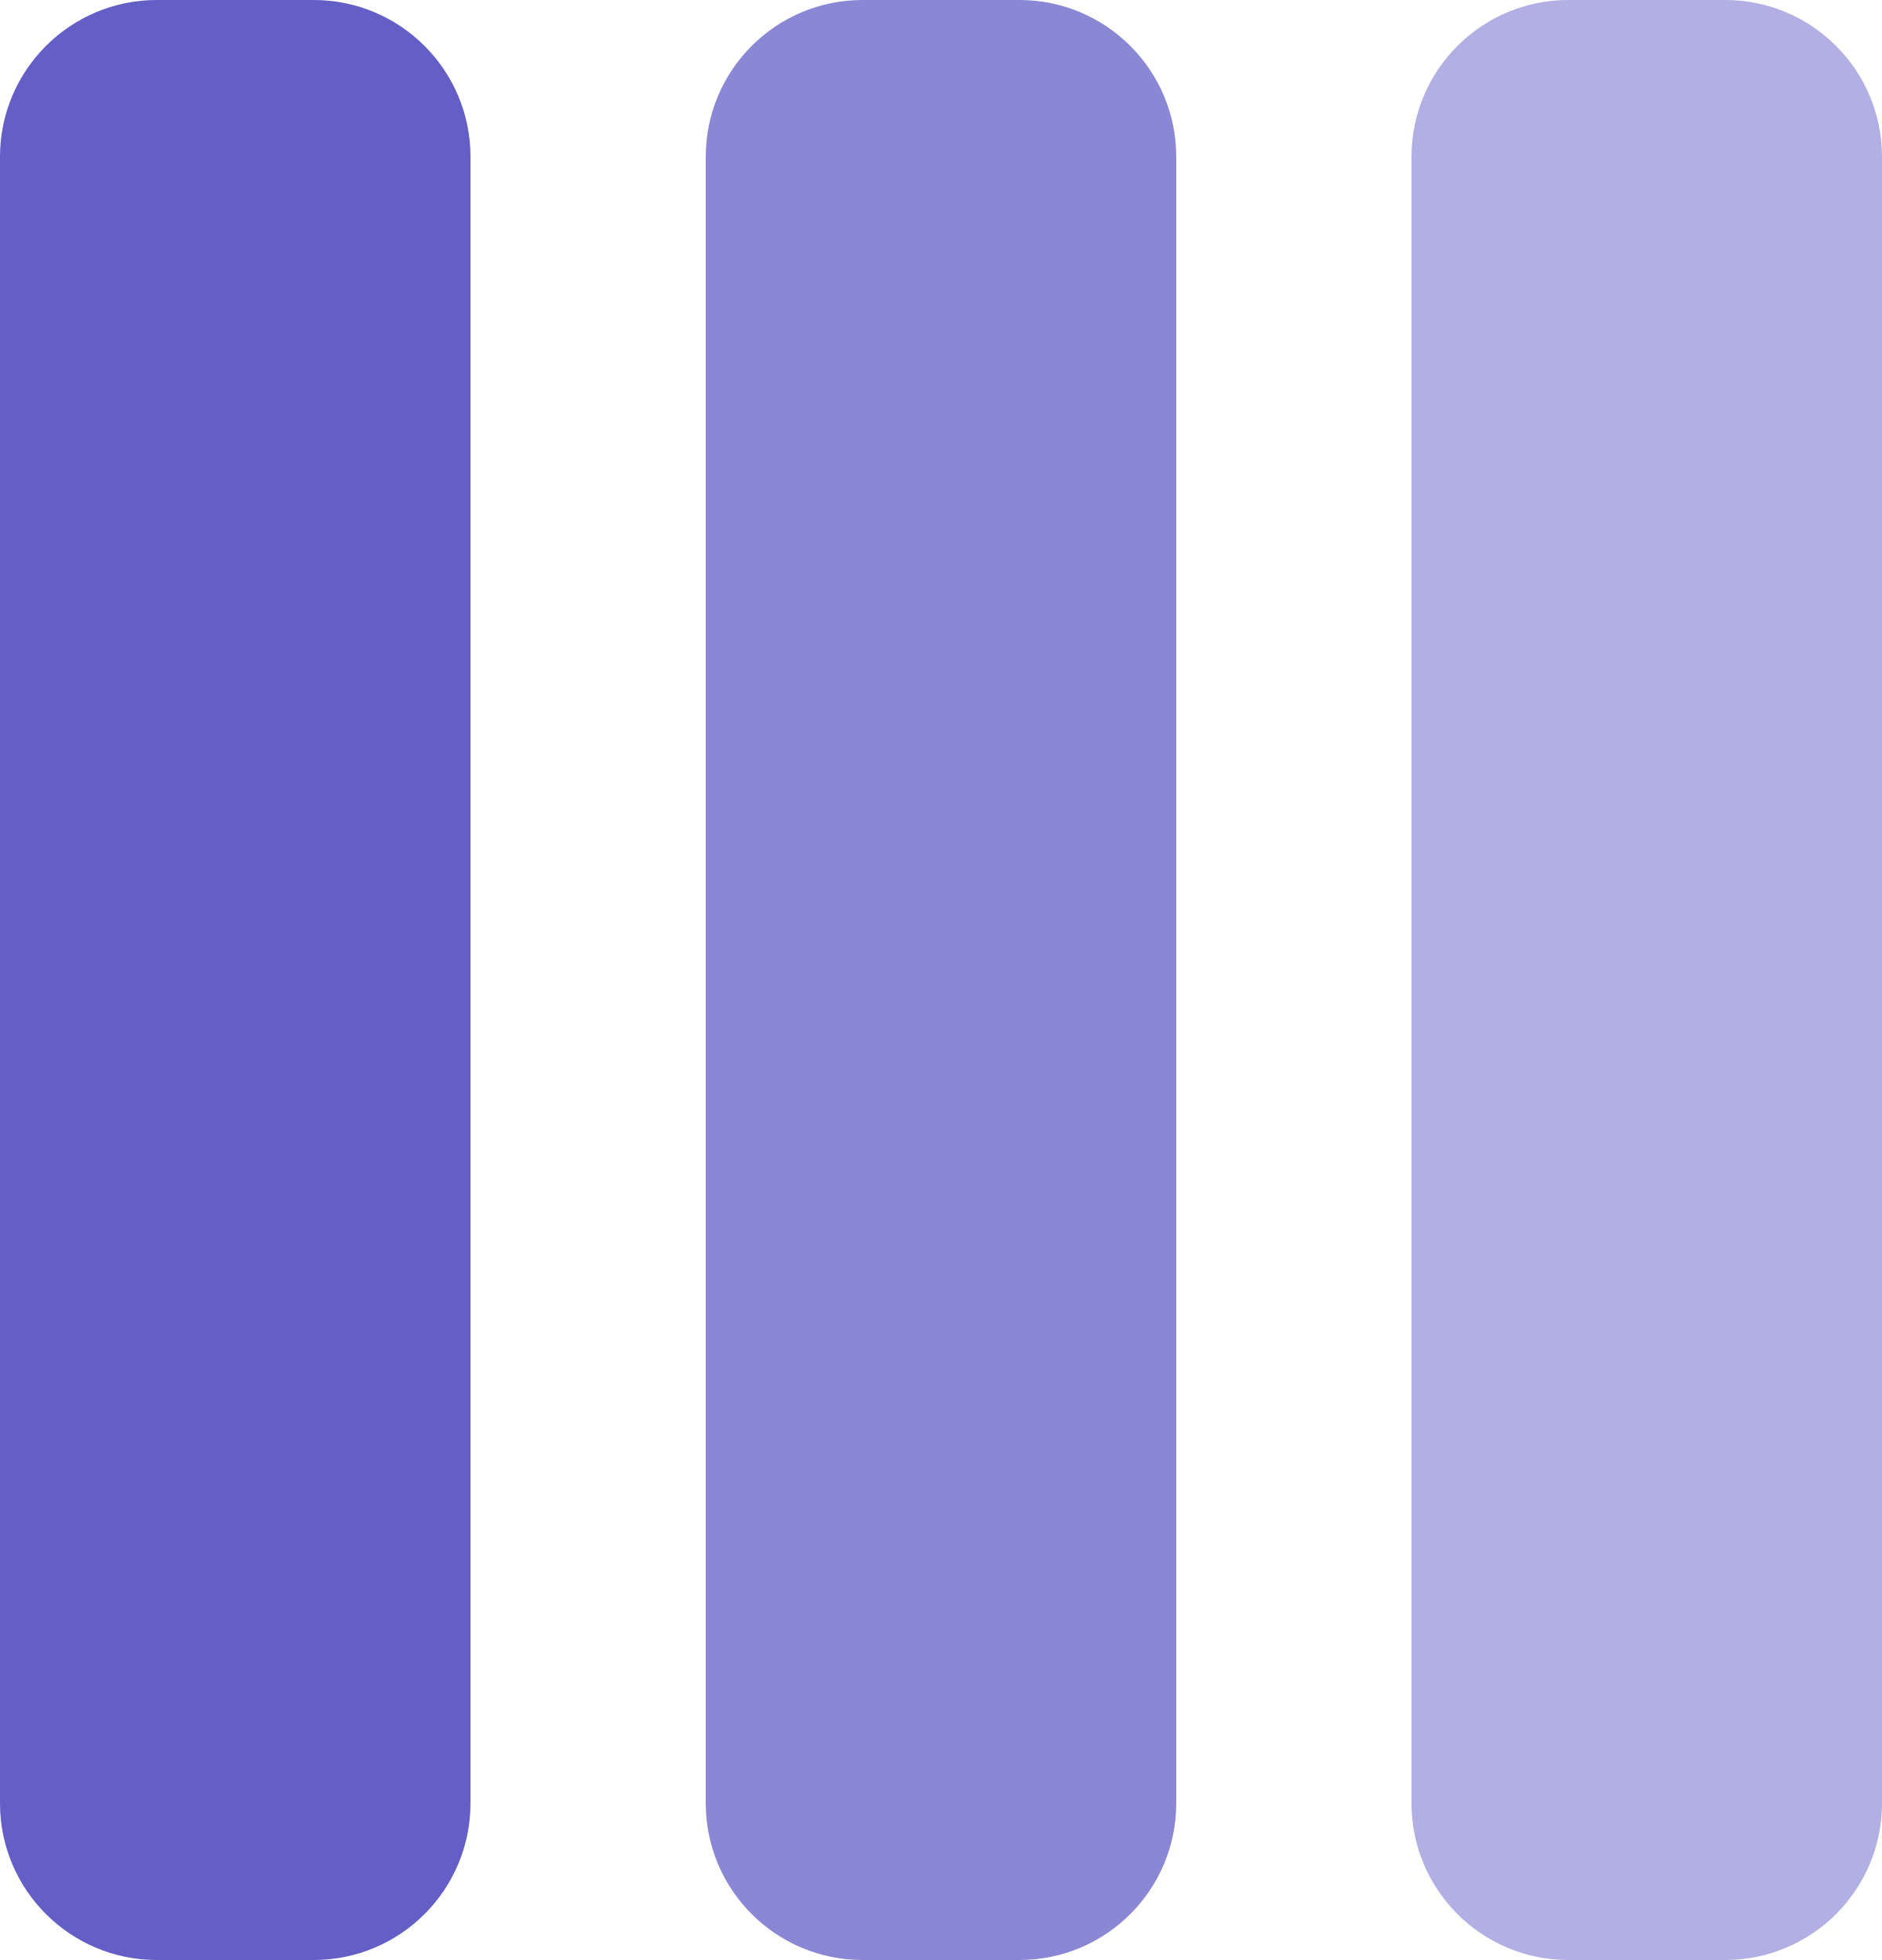
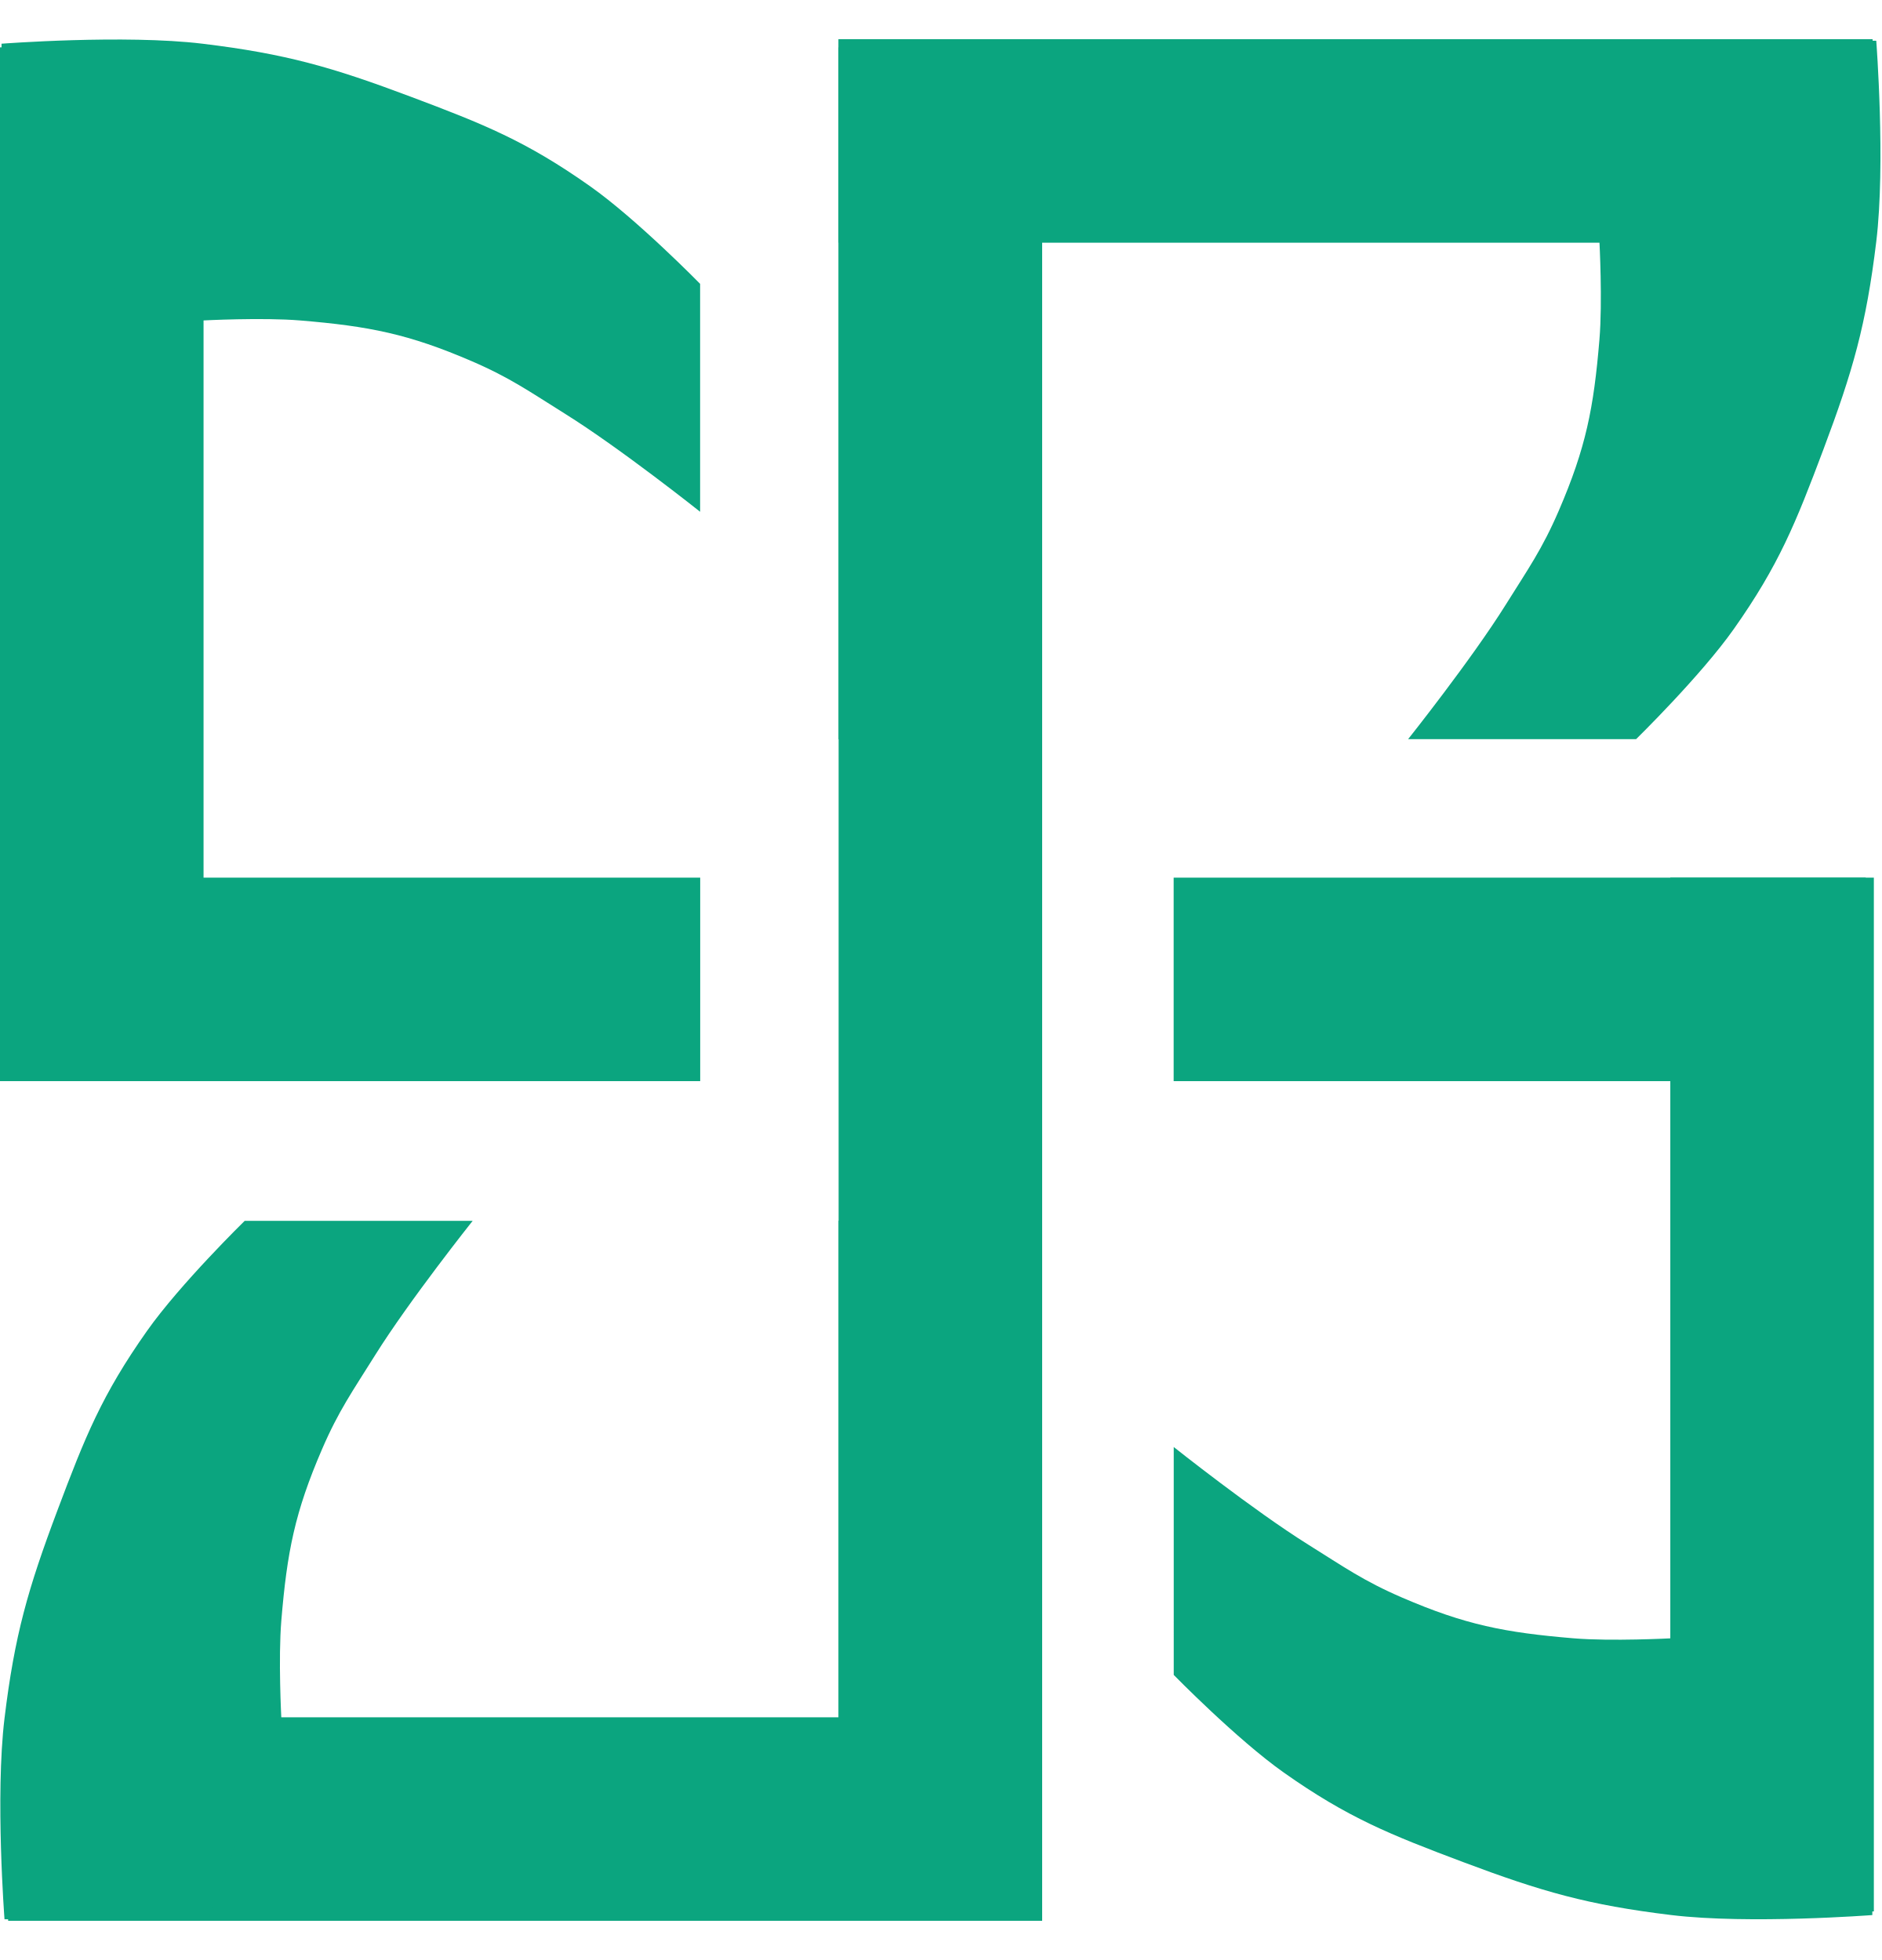
- <svg xmlns="http://www.w3.org/2000/svg" width="24" height="25">
-   <g fill="#635FC7" fill-rule="evenodd">
-     <rect width="6" height="25" rx="2" />
-     <rect opacity=".75" x="9" width="6" height="25" rx="2" />
-     <rect opacity=".5" x="18" width="6" height="25" rx="2" />
-   </g>
+ <svg xmlns="http://www.w3.org/2000/svg" width="24" height="25" viewBox="0 0 385 385" fill="none">
+   <rect x="143.24" y="171.555" width="41.639" height="141.574" transform="rotate(90 143.24 171.555)" fill="#0BA57F" />
+   <rect x="41.639" y="213.194" width="41.639" height="211.528" transform="rotate(-180 41.6392 213.194)" fill="#0BA57F" />
+   <path d="M0.2 42.562L0.315 0.923C0.315 0.923 25.49 -1.006 41.429 0.923C58.454 2.984 67.933 5.716 83.982 11.75C98.983 17.39 107.606 20.835 120.695 30.071C130.306 36.854 143.223 50.058 143.223 50.058L143.223 96.694C143.223 96.694 126.958 83.75 115.689 76.707C108.392 72.148 104.4 69.291 96.498 65.881C83.585 60.309 75.473 58.722 61.454 57.553C53.661 56.903 41.429 57.553 41.429 57.553L0.2 42.562Z" fill="#0BA57F" />
+   <rect x="240.094" y="213.195" width="41.639" height="141.574" transform="rotate(-90 240.094 213.195)" fill="#0BA57F" />
+   <rect x="341.694" y="171.555" width="41.639" height="211.528" fill="#0BA57F" />
+   <path d="M383.134 342.187L383.018 383.827C383.018 383.827 357.844 385.755 341.905 383.826C324.88 381.766 315.4 379.034 299.351 373C284.351 367.36 275.727 363.914 262.639 354.678C253.027 347.896 240.111 334.691 240.111 334.691L240.11 288.055C240.11 288.055 256.375 301 267.645 308.042C274.941 312.602 278.934 315.459 286.835 318.869C299.748 324.441 307.86 326.027 321.879 327.197C329.672 327.847 341.904 327.197 341.904 327.197L383.134 342.187Z" fill="#0BA57F" />
+   <rect x="171.554" y="0.001" width="41.639" height="384.748" fill="#0BA57F" />
+   <rect x="171.555" y="241.76" width="41.639" height="141.574" fill="#0BA57F" />
+   <rect x="213.194" y="343.361" width="41.639" height="211.528" transform="rotate(90 213.194 343.361)" fill="#0BA57F" />
+   <path d="M42.562 384.801L0.923 384.685C0.923 384.685 -1.006 359.51 0.923 343.571C2.984 326.547 5.716 317.067 11.75 301.018C17.389 286.018 20.835 277.394 30.071 264.305C36.854 254.694 50.058 241.777 50.058 241.777L96.694 241.777C96.694 241.777 83.749 258.042 76.707 269.312C72.148 276.608 69.291 280.6 65.881 288.502C60.308 301.415 58.722 309.527 57.553 323.546C56.903 331.339 57.553 343.571 57.553 343.571L42.562 384.801Z" fill="#0BA57F" />
+   <rect x="213.194" y="143.24" width="41.639" height="141.574" transform="rotate(-180 213.194 143.24)" fill="#0BA57F" />
+   <rect x="171.554" y="41.64" width="41.639" height="211.528" transform="rotate(-90 171.554 41.6401)" fill="#0BA57F" />
+   <path d="M342.187 0.2L383.826 0.316C383.826 0.316 385.755 25.49 383.826 41.429C381.765 58.454 379.033 67.934 372.999 83.983C367.36 98.983 363.914 107.607 354.678 120.695C347.895 130.307 334.691 143.223 334.691 143.223L288.055 143.224C288.055 143.224 301 126.959 308.042 115.689C312.601 108.393 315.458 104.4 318.868 96.499C324.441 83.586 326.027 75.474 327.196 61.455C327.846 53.662 327.196 41.43 327.196 41.43L342.187 0.2Z" fill="#0BA57F" />
</svg>
